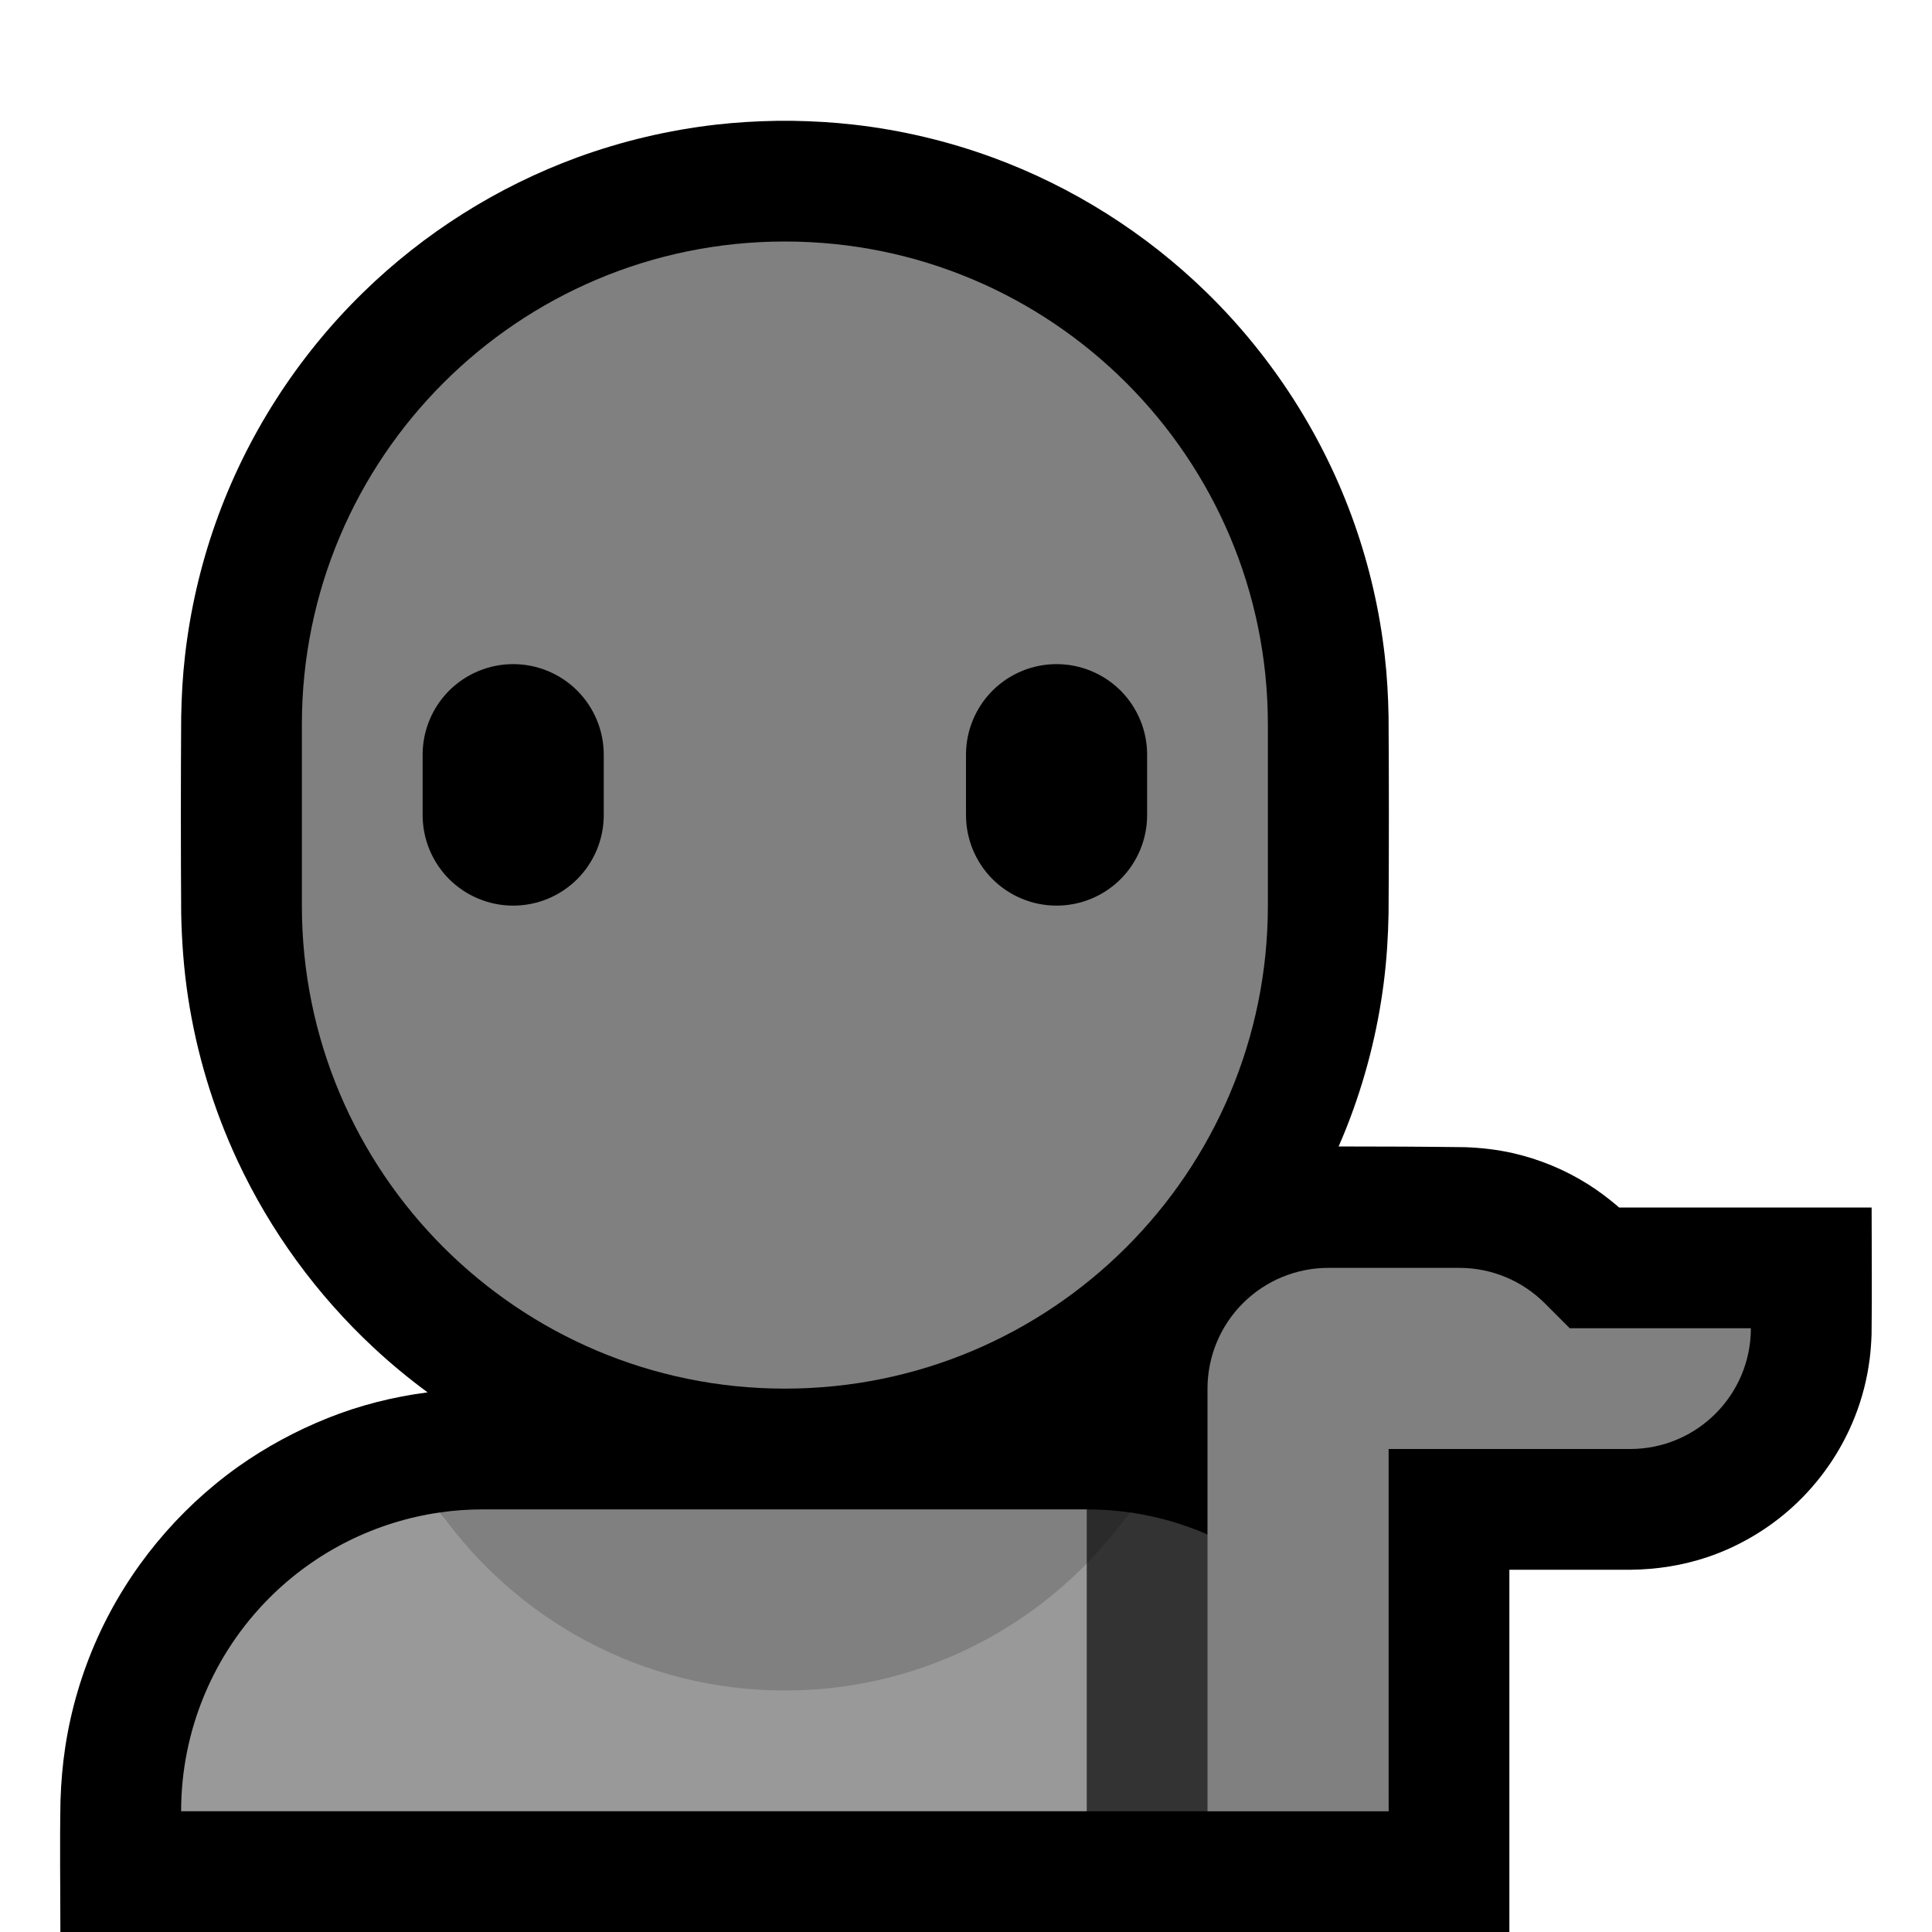
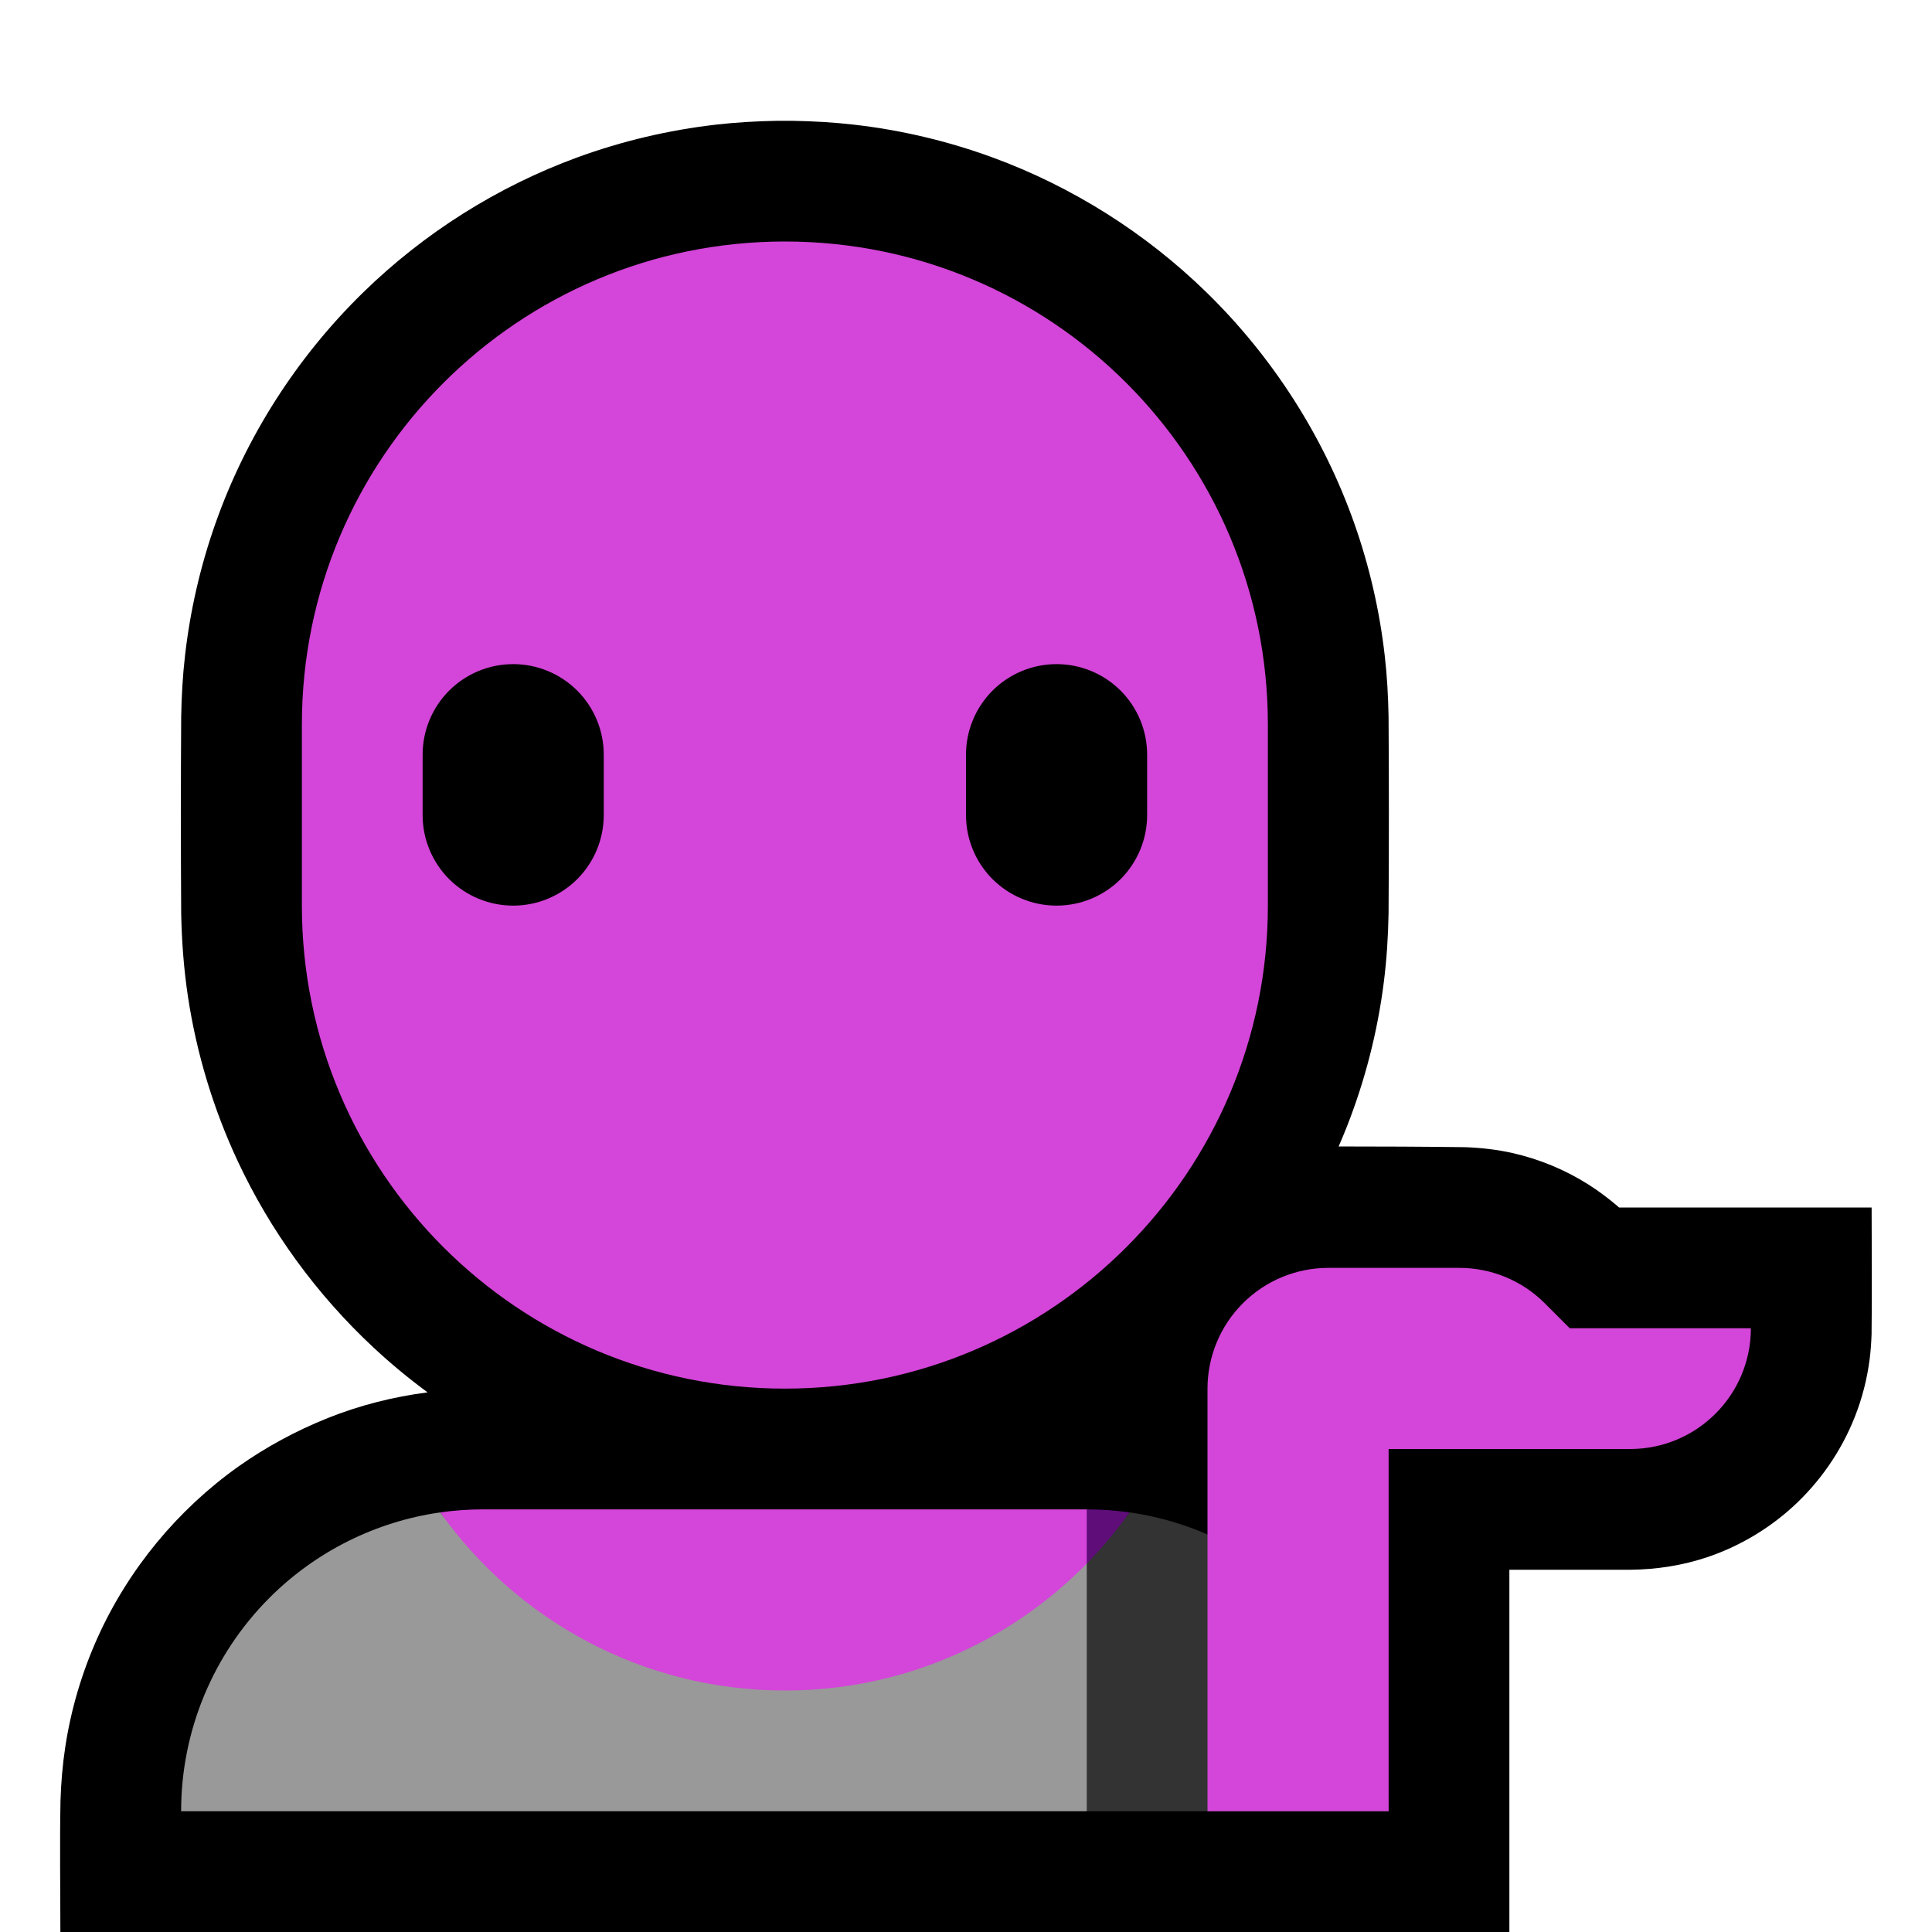
<svg xmlns="http://www.w3.org/2000/svg" width="100%" height="100%" viewBox="0 0 32 32" version="1.1" xml:space="preserve" style="fill-rule:evenodd;clip-rule:evenodd;stroke-linejoin:round;stroke-miterlimit:1.414;">
  <rect id="tipping_hand" x="0" y="0" width="32" height="32" style="fill:none;" />
  <clipPath id="_clip1">
    <rect x="0" y="0" width="32" height="32" />
  </clipPath>
  <g clip-path="url(#_clip1)">
    <g id="outline">
      <path d="M7.082,23.062c-0.312,-0.23 -0.611,-0.477 -0.894,-0.741c-0.94,-0.875 -1.71,-1.931 -2.253,-3.094c-0.4,-0.857 -0.677,-1.771 -0.82,-2.707c-0.07,-0.461 -0.105,-0.925 -0.114,-1.391c-0.007,-1.086 -0.007,-2.172 0,-3.258c0.006,-0.34 0.025,-0.679 0.064,-1.017c0.085,-0.741 0.253,-1.473 0.501,-2.177c0.508,-1.444 1.353,-2.763 2.448,-3.832c1.008,-0.985 2.224,-1.753 3.548,-2.238c0.739,-0.27 1.51,-0.452 2.292,-0.542c0.338,-0.039 0.677,-0.058 1.017,-0.064c0.13,-0.001 0.129,-0.001 0.258,0c0.34,0.006 0.679,0.025 1.017,0.064c0.782,0.089 1.553,0.272 2.292,0.542c1.324,0.485 2.539,1.253 3.548,2.238c1.095,1.069 1.94,2.388 2.448,3.832c0.248,0.704 0.416,1.436 0.501,2.177c0.039,0.338 0.058,0.677 0.064,1.017c0.007,1.086 0.007,2.172 0,3.258c-0.007,0.382 -0.031,0.763 -0.079,1.142c-0.104,0.82 -0.311,1.627 -0.614,2.396c-0.043,0.108 -0.088,0.216 -0.134,0.322c0.7,0 1.399,0.003 2.099,0.012c0.263,0.01 0.523,0.039 0.78,0.097c0.445,0.1 0.872,0.277 1.258,0.521c0.166,0.105 0.322,0.223 0.473,0.35l0.035,0.031l4.183,0c0,0.701 0.008,1.402 -0.001,2.102c-0.005,0.136 -0.014,0.27 -0.031,0.405c-0.042,0.329 -0.124,0.652 -0.246,0.96c-0.224,0.568 -0.58,1.083 -1.032,1.494c-0.406,0.369 -0.888,0.653 -1.407,0.829c-0.411,0.138 -0.838,0.205 -1.27,0.21l-2.013,0l0,6l-7,0l-17,0c0,-0.717 -0.012,-1.454 0.002,-2.18c0.01,-0.296 0.034,-0.591 0.079,-0.884c0.095,-0.626 0.277,-1.24 0.538,-1.818c0.509,-1.126 1.32,-2.109 2.327,-2.826c0.46,-0.326 0.958,-0.594 1.481,-0.804c0.532,-0.213 1.089,-0.353 1.655,-0.426Z" />
    </g>
    <g id="emoji">
      <path d="M18,30l-15,0c0,0 0,-0.001 0,-0.002c0,-1.326 0.527,-2.597 1.464,-3.534c0.769,-0.769 1.763,-1.262 2.828,-1.414c1.124,1.581 8.221,1.762 10.708,0.541l1.516,2.409l-1.516,2Z" style="fill:#999999;" />
      <path d="M18,25.591c0.32,-0.157 0.564,-0.338 0.709,-0.541c2.425,0.344 4.291,2.429 4.291,4.95l0,0l-5,0l0,-4.409Z" style="fill:#333333;" />
-       <path d="M18,25l0.311,0.262l-0.311,0.635c-1.271,1.298 -3.042,2.103 -5,2.103c-2.355,0 -4.439,-1.165 -5.708,-2.95c0.232,-0.033 0.468,-0.05 0.706,-0.05l10.002,0Z" style="fill:#808080;" />
-       <path d="M18,25l0,0c0.241,0 0.477,0.017 0.709,0.05c-0.214,0.301 -0.451,0.584 -0.709,0.847l0,-0.897Z" style="fill:#2B2B2B;" />
-       <path d="M21,12c0,-4.418 -3.582,-8 -8,-8c0,0 0,0 0,0c-4.418,0 -8,3.582 -8,8c0,0.993 0,2.007 0,3c0,4.418 3.582,8 8,8c0,0 0,0 0,0c4.418,0 8,-3.582 8,-8c0,-0.993 0,-2.007 0,-3Z" style="fill:#808080;" />
+       <path d="M18,25l0.311,0.262l-0.311,0.635c-1.271,1.298 -3.042,2.103 -5,2.103c-2.355,0 -4.439,-1.165 -5.708,-2.95c0.232,-0.033 0.468,-0.05 0.706,-0.05l10.002,0Z" style="fill:#D445D9;" />
+       <path d="M18,25l0,0c0.241,0 0.477,0.017 0.709,0.05c-0.214,0.301 -0.451,0.584 -0.709,0.847l0,-0.897Z" style="fill:#5E0D79;" />
+       <path d="M21,12c0,-4.418 -3.582,-8 -8,-8c0,0 0,0 0,0c-4.418,0 -8,3.582 -8,8c0,0.993 0,2.007 0,3c0,4.418 3.582,8 8,8c0,0 0,0 0,0c4.418,0 8,-3.582 8,-8c0,-0.993 0,-2.007 0,-3Z" style="fill:#D445D9;" />
      <path d="M19,12.5c0,-0.398 -0.158,-0.779 -0.439,-1.061c-0.282,-0.281 -0.663,-0.439 -1.061,-0.439c-0.398,0 -0.779,0.158 -1.061,0.439c-0.281,0.282 -0.439,0.663 -0.439,1.061c0,0.327 0,0.673 0,1c0,0.398 0.158,0.779 0.439,1.061c0.282,0.281 0.663,0.439 1.061,0.439c0.398,0 0.779,-0.158 1.061,-0.439c0.281,-0.282 0.439,-0.663 0.439,-1.061c0,-0.327 0,-0.673 0,-1Zm-9,0c0,-0.398 -0.158,-0.779 -0.439,-1.061c-0.282,-0.281 -0.663,-0.439 -1.061,-0.439c-0.398,0 -0.779,0.158 -1.061,0.439c-0.281,0.282 -0.439,0.663 -0.439,1.061c0,0.327 0,0.673 0,1c0,0.398 0.158,0.779 0.439,1.061c0.282,0.281 0.663,0.439 1.061,0.439c0.398,0 0.779,-0.158 1.061,-0.439c0.281,-0.282 0.439,-0.663 0.439,-1.061c0,-0.327 0,-0.673 0,-1Z" />
-       <path d="M20,30c0,0 0,-4.348 0,-7c0,-0.53 0.211,-1.039 0.586,-1.414c0.375,-0.375 0.884,-0.586 1.414,-0.586c0.758,0 1.58,0 2.172,0c0.53,0 1.039,0.211 1.414,0.586c0.218,0.218 0.414,0.414 0.414,0.414l3,0c0,0 0,0 0,0c0,1.105 -0.895,2 -2,2c-1.745,0 -4,0 -4,0l0,6l-3,0Z" style="fill:#808080;" />
+       <path d="M20,30c0,0 0,-4.348 0,-7c0,-0.53 0.211,-1.039 0.586,-1.414c0.375,-0.375 0.884,-0.586 1.414,-0.586c0.758,0 1.58,0 2.172,0c0.53,0 1.039,0.211 1.414,0.586c0.218,0.218 0.414,0.414 0.414,0.414l3,0c0,0 0,0 0,0c0,1.105 -0.895,2 -2,2c-1.745,0 -4,0 -4,0l0,6l-3,0Z" style="fill:#D445D9;" />
    </g>
  </g>
</svg>
